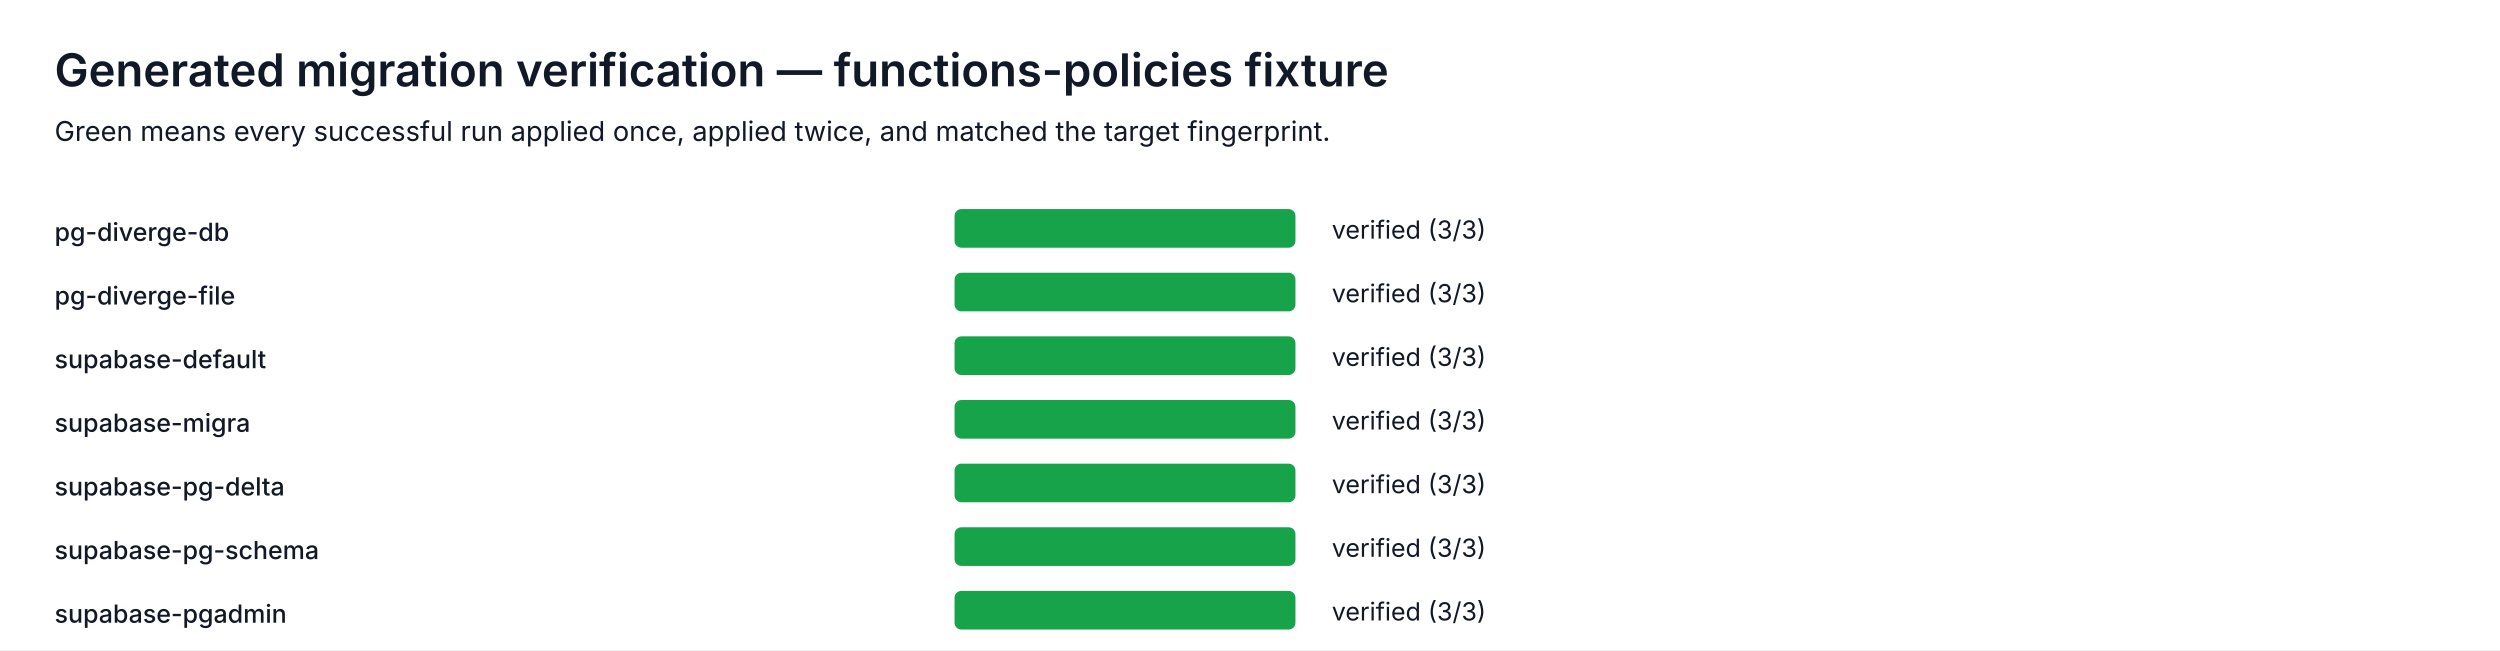
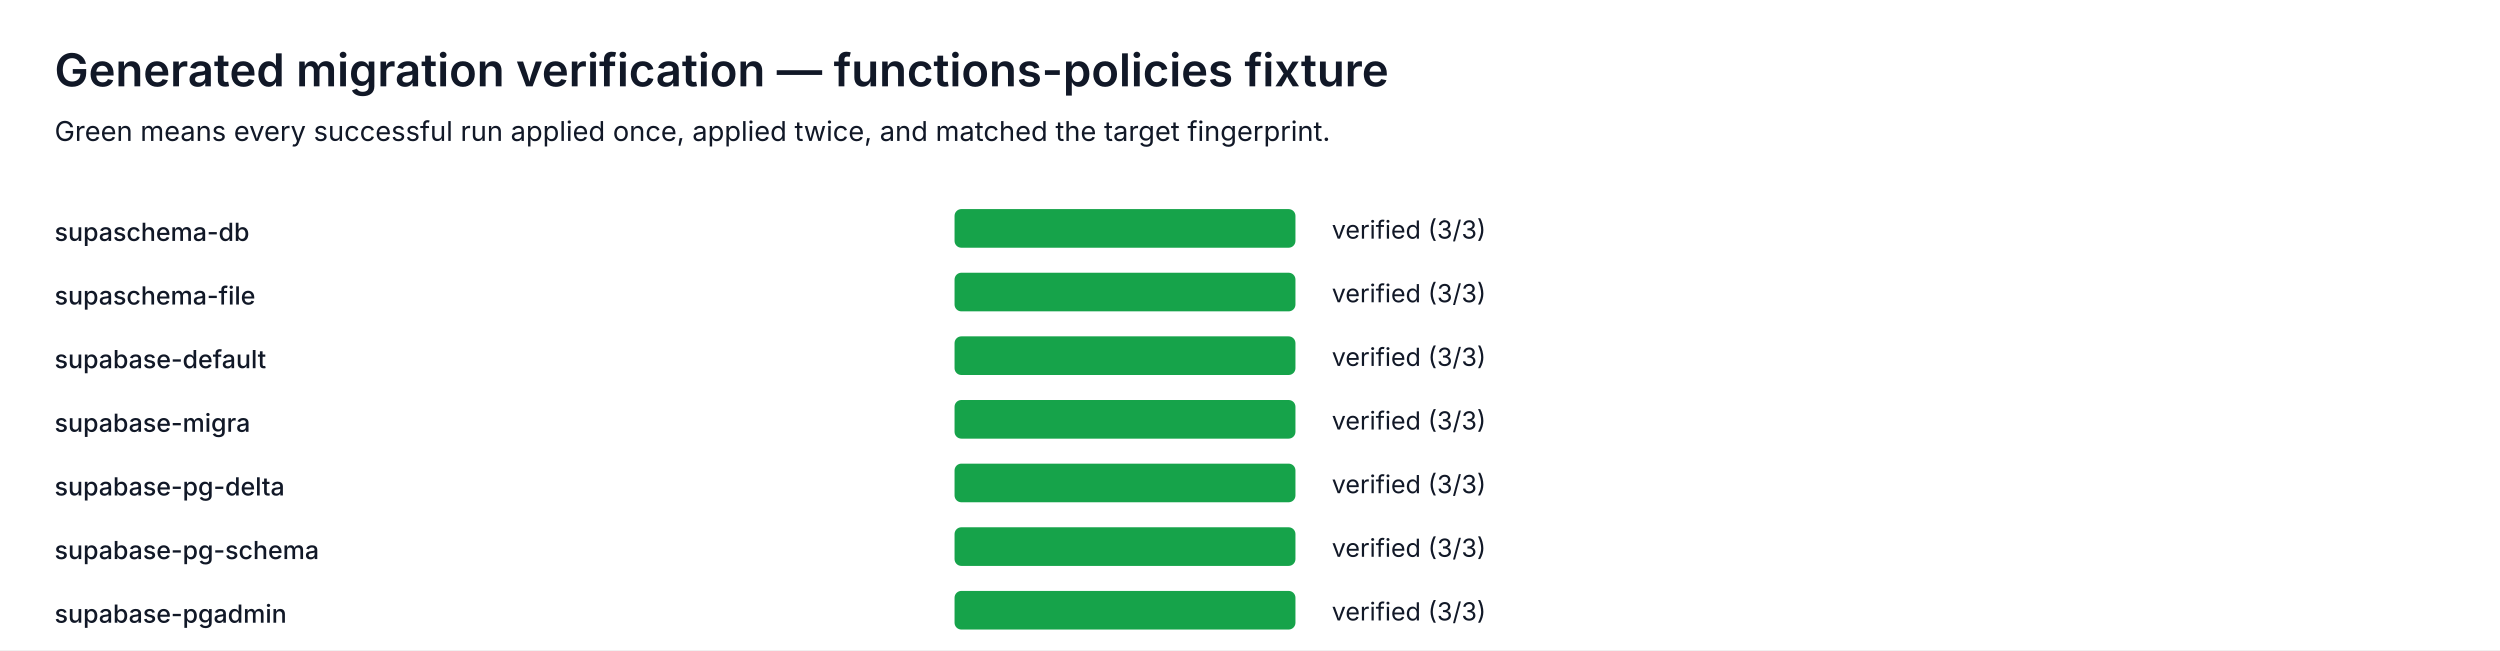
<svg xmlns="http://www.w3.org/2000/svg" width="1100" height="286" viewBox="0 0 1100 286" role="img">
  <rect width="100%" height="100%" fill="#ffffff" />
  <text x="24" y="38" fill="#111827" font-family="Inter, Arial, sans-serif" font-size="20" font-weight="600">Generated migration verification — functions-policies fixture</text>
  <text x="24" y="62" fill="#111827" font-family="Inter, Arial, sans-serif" font-size="12" font-weight="400">Green means every successful run applied once, applied twice, and matched the target fingerprint.</text>
-   <text x="24" y="106" fill="#111827" font-family="Inter, Arial, sans-serif" font-size="11" font-weight="500">pg-diverge-db</text>
+   <text x="24" y="106" fill="#111827" font-family="Inter, Arial, sans-serif" font-size="11" font-weight="500">supaschema-db</text>
  <rect x="420" y="92" width="150" height="17" rx="3" fill="#16a34a" />
  <text x="586" y="105" fill="#111827" font-family="Inter, Arial, sans-serif" font-size="11" font-weight="400">verified (3/3)</text>
-   <text x="24" y="134" fill="#111827" font-family="Inter, Arial, sans-serif" font-size="11" font-weight="500">pg-diverge-file</text>
+   <text x="24" y="134" fill="#111827" font-family="Inter, Arial, sans-serif" font-size="11" font-weight="500">supaschema-file</text>
  <rect x="420" y="120" width="150" height="17" rx="3" fill="#16a34a" />
  <text x="586" y="133" fill="#111827" font-family="Inter, Arial, sans-serif" font-size="11" font-weight="400">verified (3/3)</text>
  <text x="24" y="162" fill="#111827" font-family="Inter, Arial, sans-serif" font-size="11" font-weight="500">supabase-default</text>
  <rect x="420" y="148" width="150" height="17" rx="3" fill="#16a34a" />
  <text x="586" y="161" fill="#111827" font-family="Inter, Arial, sans-serif" font-size="11" font-weight="400">verified (3/3)</text>
  <text x="24" y="190" fill="#111827" font-family="Inter, Arial, sans-serif" font-size="11" font-weight="500">supabase-migra</text>
  <rect x="420" y="176" width="150" height="17" rx="3" fill="#16a34a" />
  <text x="586" y="189" fill="#111827" font-family="Inter, Arial, sans-serif" font-size="11" font-weight="400">verified (3/3)</text>
  <text x="24" y="218" fill="#111827" font-family="Inter, Arial, sans-serif" font-size="11" font-weight="500">supabase-pg-delta</text>
  <rect x="420" y="204" width="150" height="17" rx="3" fill="#16a34a" />
  <text x="586" y="217" fill="#111827" font-family="Inter, Arial, sans-serif" font-size="11" font-weight="400">verified (3/3)</text>
  <text x="24" y="246" fill="#111827" font-family="Inter, Arial, sans-serif" font-size="11" font-weight="500">supabase-pg-schema</text>
  <rect x="420" y="232" width="150" height="17" rx="3" fill="#16a34a" />
  <text x="586" y="245" fill="#111827" font-family="Inter, Arial, sans-serif" font-size="11" font-weight="400">verified (3/3)</text>
  <text x="24" y="274" fill="#111827" font-family="Inter, Arial, sans-serif" font-size="11" font-weight="500">supabase-pgadmin</text>
  <rect x="420" y="260" width="150" height="17" rx="3" fill="#16a34a" />
  <text x="586" y="273" fill="#111827" font-family="Inter, Arial, sans-serif" font-size="11" font-weight="400">verified (3/3)</text>
</svg>
